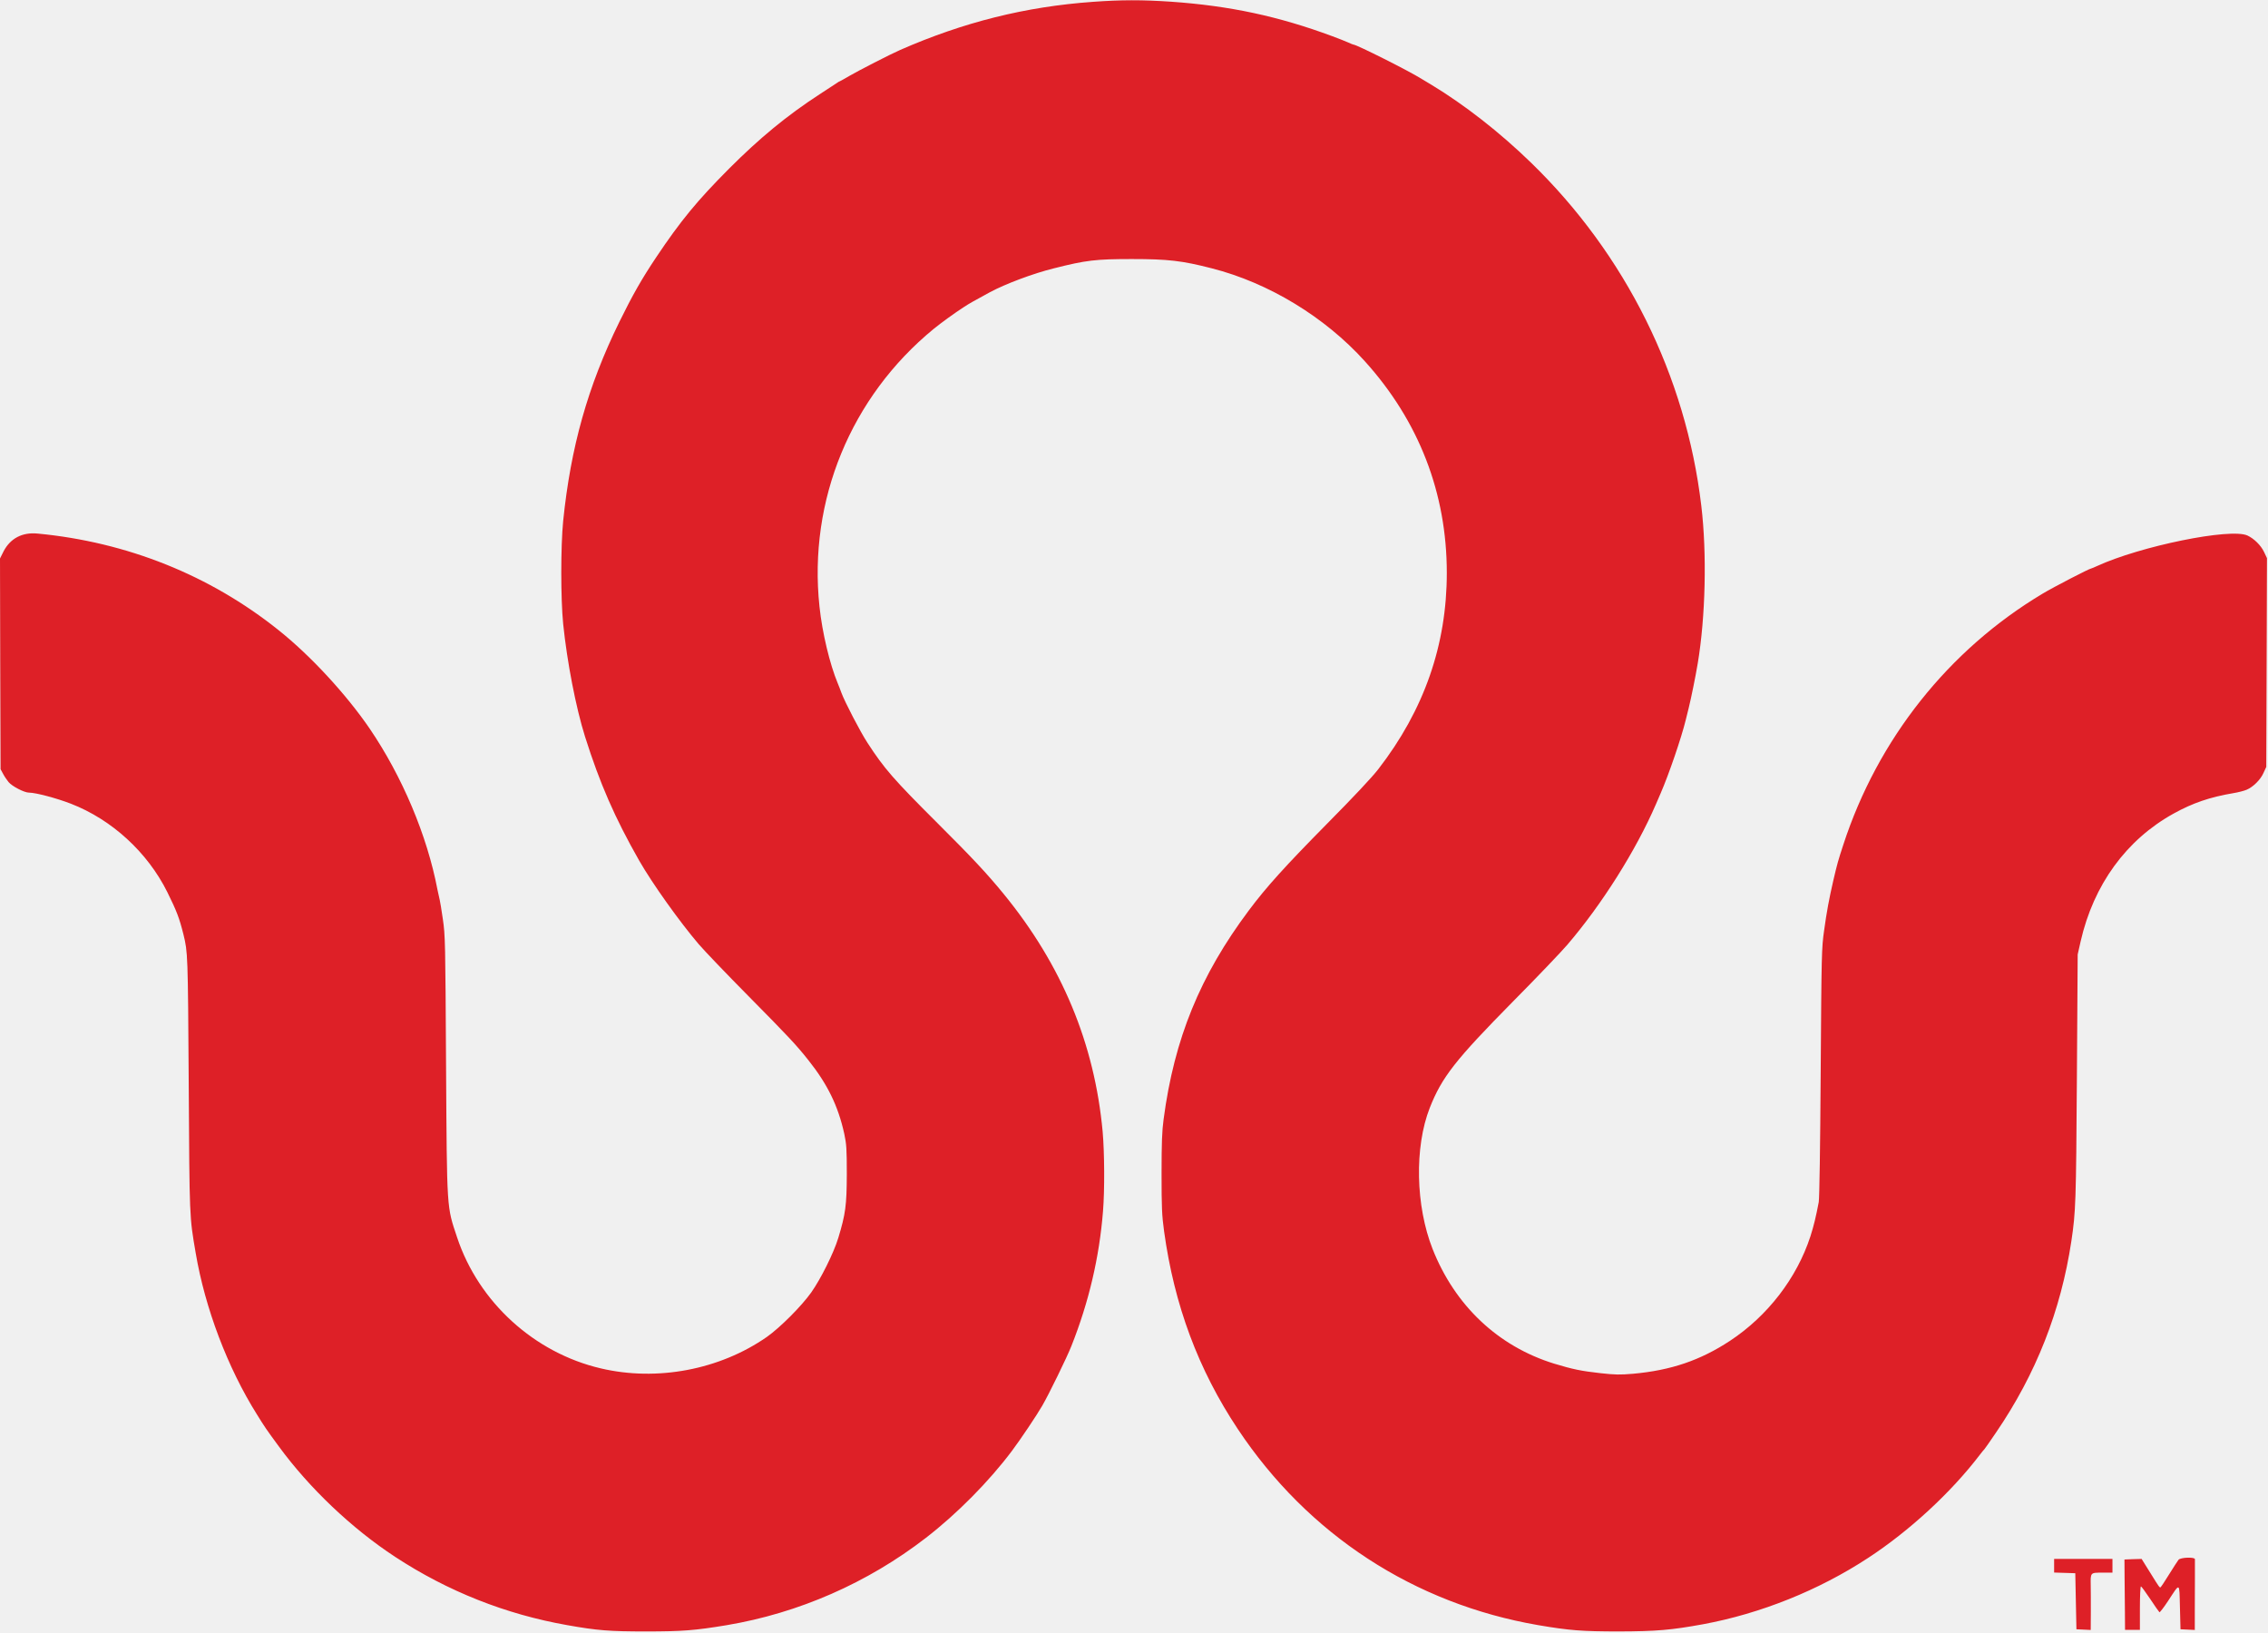
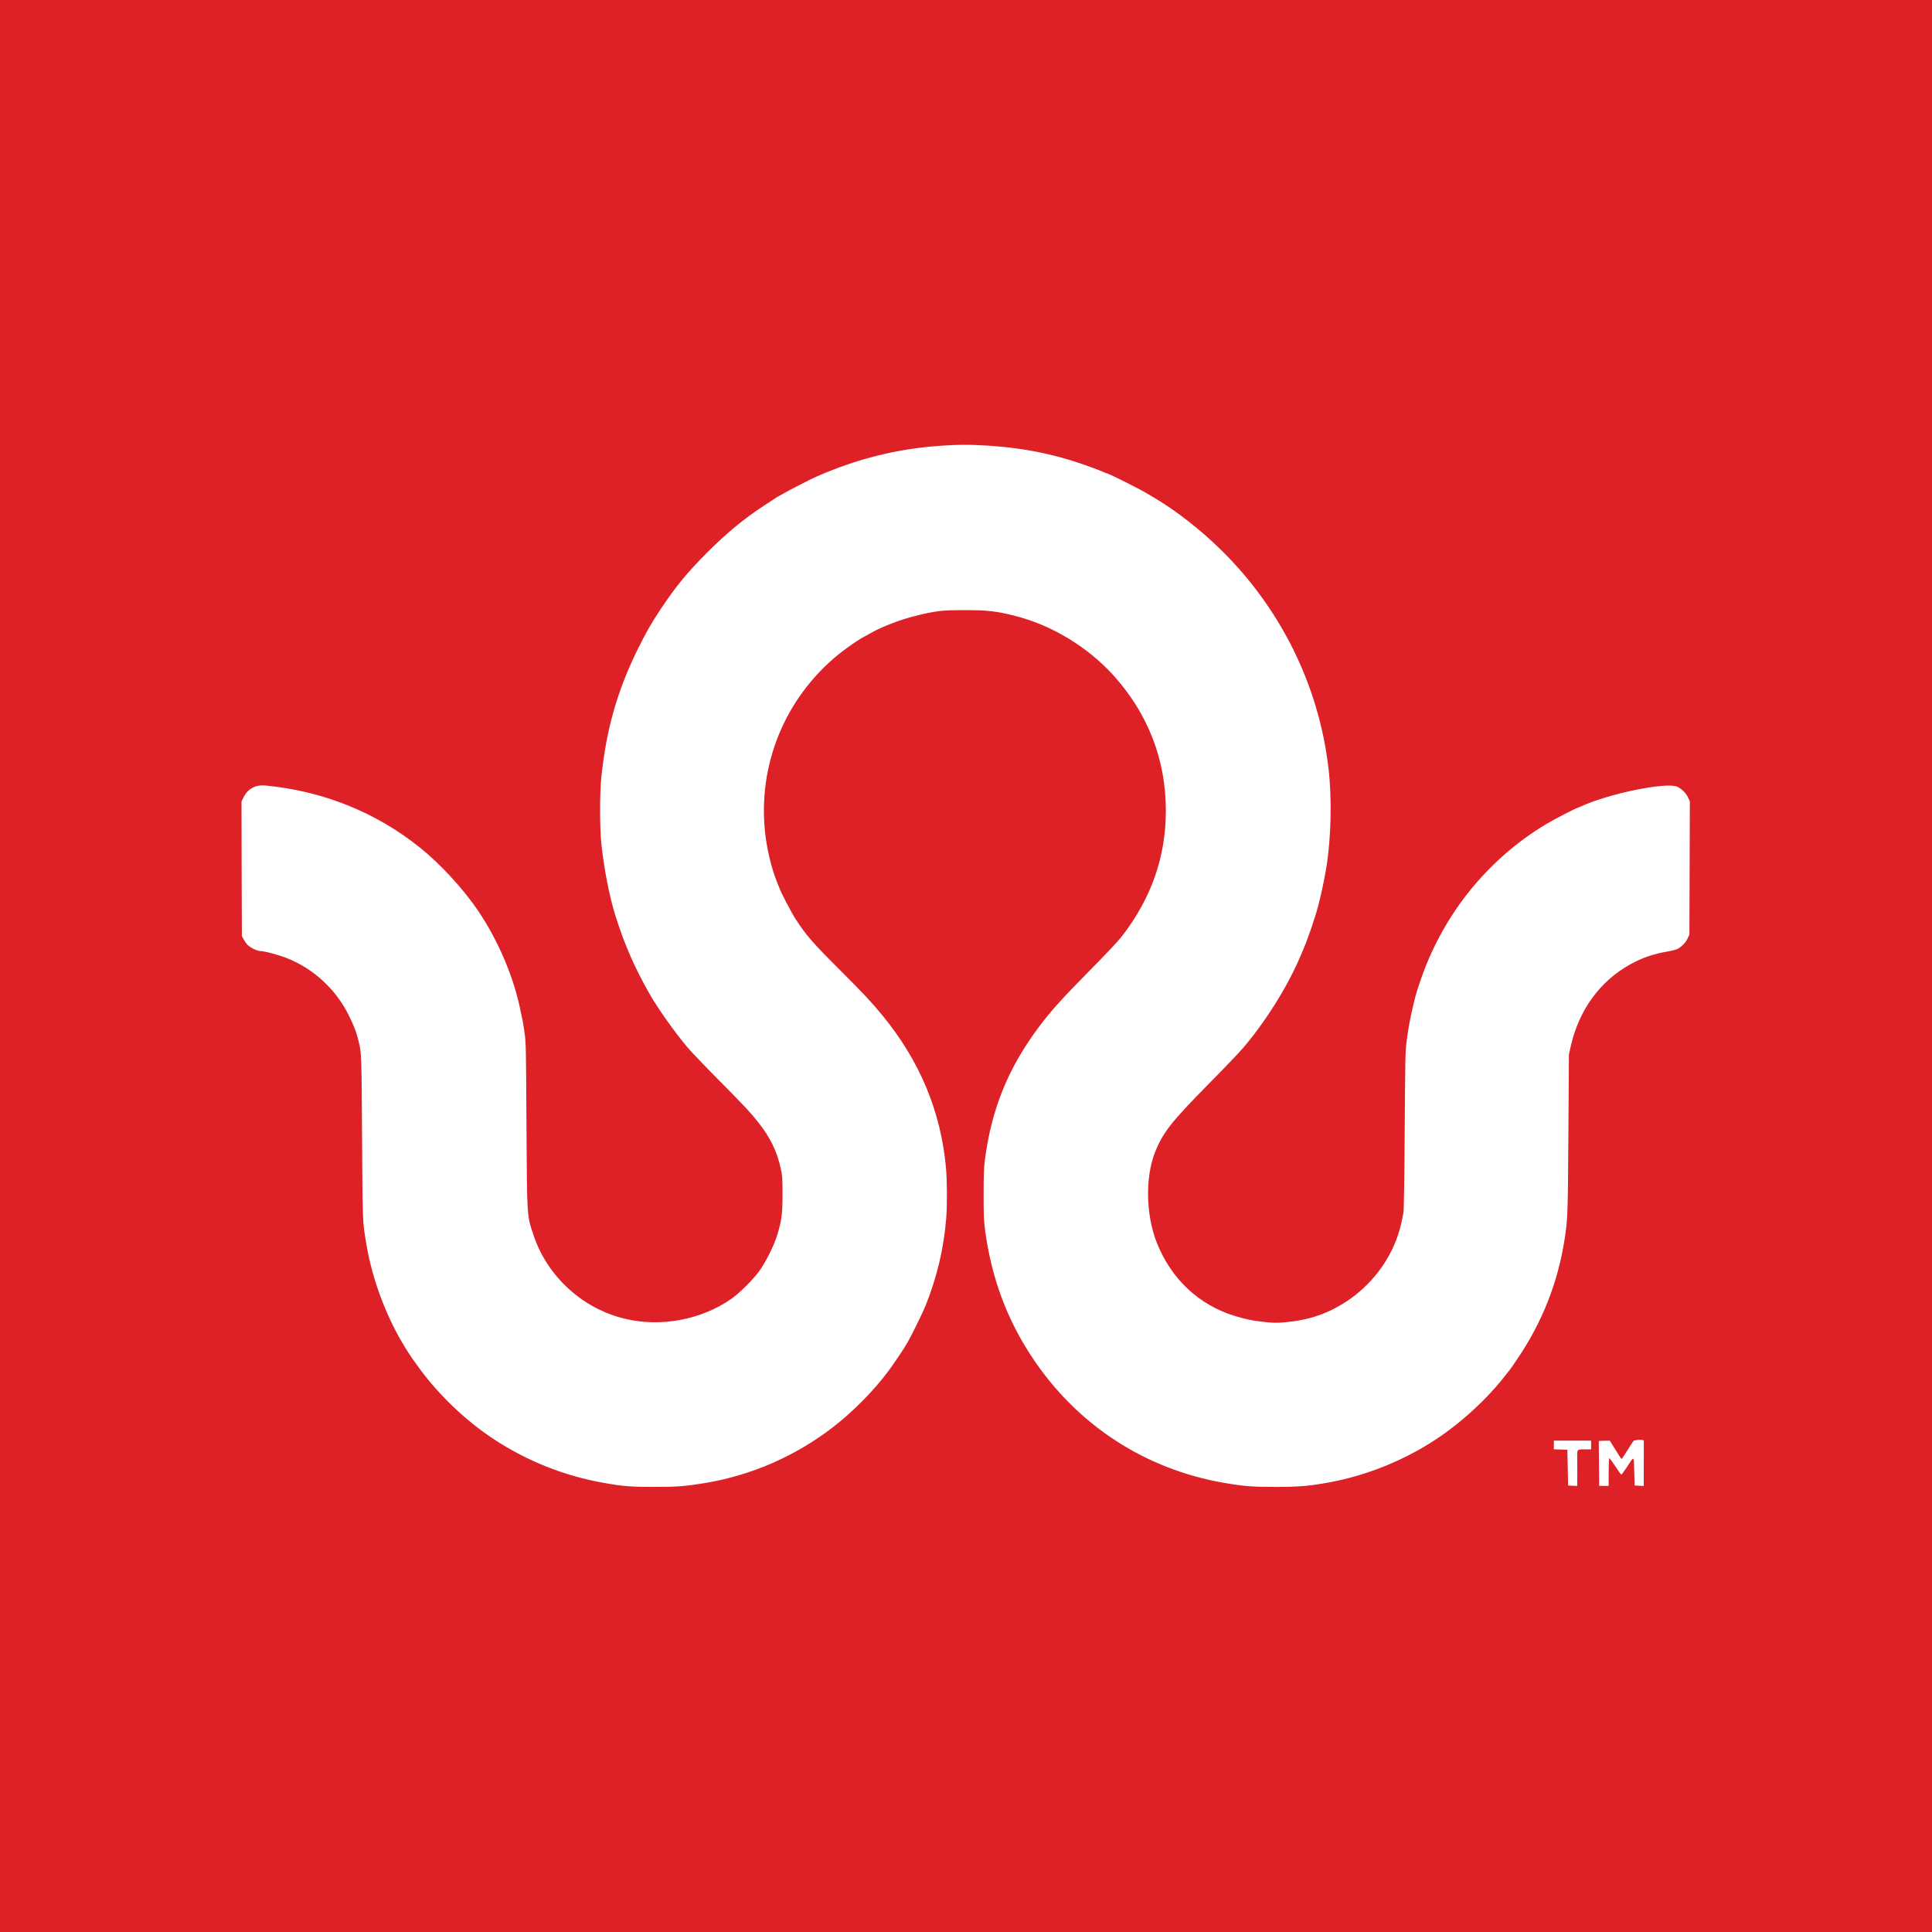
- <svg xmlns="http://www.w3.org/2000/svg" viewBox="8 287 1983 1427">
-   <path fill="#de2027" d="M963.7 288.6c-59.1 4.2-113.3 17.8-168.7 42.1-7.9 3.4-37.1 18.4-44.4 22.7-4.3 2.5-8 4.6-8.2 4.6-.3 0-1.7.8-3.2 1.9-1.5 1-8.1 5.3-14.7 9.6-28.7 18.7-52.3 38.2-79 64.9-27.8 27.9-42.4 45.6-63.8 77.6-12.6 18.8-20.8 33.3-32.2 56.5-27.6 56.3-42.5 109.4-49.1 174-2.2 22.5-2.2 67.7 0 90 3.4 33.1 11.1 73.1 19.1 98.5 13 41.1 26.1 71.1 47.4 108.5 11.6 20.2 35.2 53.3 52 73 4.7 5.5 24.3 26 43.6 45.5 34.8 35.2 41.9 42.8 52.2 55.8 16.8 21.1 26.1 40 31.5 64.6 1.9 9 2.2 12.9 2.2 35.1-.1 27.5-1.1 34.9-7.5 56-4 13.1-15.2 35.6-23.6 47.5-8.6 12.1-27.2 30.7-38.8 38.9-41.2 28.7-95.9 39.1-145.2 27.5-58.2-13.6-106.8-57.9-125.6-114.4-9.2-27.7-8.9-22.1-9.7-150.5-.6-108.3-.7-113.6-2.8-127.9-1.2-8.2-2.4-15.7-2.7-16.6-.3-1-1.2-5.1-2-9.1-9-47.4-30.8-99-59.3-140.9-20.6-30.1-51.7-63.8-79.7-86.1-60-48-132.5-77-210.7-84.4-13.3-1.3-23.7 4.2-29.6 15.4L8 775.3l.2 92.1.3 92.1 2.2 4.1c1.2 2.3 3.4 5.5 4.8 7.2 3.1 3.7 13.7 9.2 17.8 9.2 5.9 0 24 4.8 36.7 9.7 35.8 13.9 67 42.5 84.3 77.3 8.2 16.6 10.5 22.6 14.1 37 3.8 15.6 3.9 16.8 4.6 130 .7 119.3.6 116.3 6.1 148.5 8.2 48.3 27.9 100.3 53.5 141.1 7 11.3 8.1 12.9 19.1 27.9 26.7 36.5 63.7 71.7 101.8 96.7 45.9 30.1 96.6 50.2 150.5 59.7 26.4 4.7 37.2 5.5 69 5.5 31.6 0 42.7-.9 70.5-5.5 62.9-10.6 123-36.9 174-76.3 27.1-20.9 55.3-49.4 75.3-76.1 7.5-10 21.6-31 26.5-39.5 5.7-9.8 21.5-42.1 25.4-52 15.3-38.5 24.5-77.7 27.7-118 1.5-18.4 1.3-51.2-.3-69.5-7.1-77.1-35.7-145.8-86.7-208.1-14.6-17.8-27.1-31.2-57.9-61.9-38.2-38.1-46.4-47.5-61-70-6.4-9.8-20-36-22.9-44-1-2.8-2.4-6.4-3.1-8-7-16.8-13.6-44.3-16-67.2-9.9-92.8 27.4-183.3 99.8-242.7 6.8-5.5 17.9-13.6 26.7-19.3 4.9-3.2 8-4.9 22.5-12.8 13.4-7.2 37.7-16.4 56-20.9 28-7.1 36.6-8.1 68-8.1 31.8 0 43.9 1.4 70 8.1 49.8 12.7 98.8 42.5 133.7 81.1 47.4 52.4 71.8 115.4 71.8 185.2 0 62.9-19.8 119.8-59.9 171.6-5.3 6.9-22 24.7-44.6 47.5-36.7 37.2-53.3 55.5-68.6 76-42.6 56.9-65.2 112.2-74.5 182.5-1.4 10.1-1.8 20.7-1.8 47.5 0 30.1.3 36.5 2.2 50.5 8.9 64.6 29.9 121 64.5 173 61.4 92.3 154.1 152.7 262.7 171.4 27 4.6 38.3 5.5 70.5 5.5 32.4-.1 45.7-1.2 73.6-6.3 50.2-9.3 101-29.6 144.3-58 36.1-23.6 72.5-57.2 97.6-90.1 1.9-2.5 3.7-4.7 4.1-5 .3-.3 4.9-6.8 10.1-14.5 35-51.3 56.7-106.4 65.9-167.5 3.8-25.7 4.1-33.5 4.8-142.5l.7-108 2.6-11.5c11.3-49.5 39.9-88.8 81.3-111.7 16.6-9.2 31.8-14.4 52-17.8 4.4-.7 9.7-2.1 11.8-3 5.7-2.4 12.2-8.8 14.8-14.8l2.4-5.2.3-91.3.3-91.2-2.6-5.5c-2.8-5.8-8.7-11.6-14.5-14.3-14.9-6.8-93.7 9.3-131.7 26.8-2.4 1.1-4.5 2-4.8 2-1.5 0-33.2 16.4-42.5 22-82.3 49.2-144.2 127.2-174.3 219.5-4.7 14.3-5.3 16.6-8.8 31.5-3.7 16-5.8 27.5-8 43.5-2.2 15.4-2.3 20.1-3 124-.4 65.9-1.1 110.1-1.7 113.5-2.4 12.7-4.4 21-7.3 30-11.9 36.5-37.4 69.6-70.3 91.3-26 17.1-51.6 25.8-84.7 28.8-11.6 1-15.7.9-28.5-.5-17-1.9-24.2-3.4-40.4-8.3-49.1-15.1-86.8-50.7-106.4-100.2-14.9-37.8-16-89-2.5-123.5 10.6-26.8 22.1-41.6 72.9-93.1 20.7-20.9 42-43.2 47.4-49.5 30.3-35.4 60-82.5 77.5-123 1.3-3 3.2-7.3 4.1-9.5 7.1-16.3 18.1-48.4 21.9-64 .5-2.2 1.7-6.9 2.6-10.5 2.2-8.9 6-27.6 7.9-39 6.8-40.5 8.1-96.1 3.1-137.9-13.5-113.7-66.1-219.6-149.1-300.1-27.3-26.5-58.1-50.5-86.9-67.9-3.8-2.3-7.7-4.6-8.5-5.1-10.9-6.9-56.9-30-59.6-30-.3 0-2.4-.8-4.7-1.9-2.3-1-8.5-3.5-13.7-5.4-47.1-17.5-89.7-26.6-141-30.2-25.2-1.7-43.7-1.7-68.3.1m949.1 1362.1c-.8 1-4.6 6.9-8.4 13-3.8 6.2-7.2 11.3-7.6 11.3-.5 0-2.1-2.1-3.7-4.8-1.6-2.6-5.1-8.2-7.8-12.5l-4.8-7.7-7.5.2-7.5.3.1 15.2c.1 8.4.2 22.3.3 30.8l.1 15.5h13v-19c0-10.5.4-19 .9-19 .4 0 4.1 5 8.1 11 4 6.1 7.7 11.3 8.1 11.6.4.2 3.8-4.2 7.5-9.8 10.8-16.4 9.8-16.9 10.4 5.3l.5 19.4 6.3.3 6.2.3v-15.3c0-8.4.1-22.1.1-30.3v-16.3c-.1-2-12.4-1.6-14.3.5M1804 1656v5.9l9.3.3 9.2.3.5 24.5.5 24.5 6.3.3 6.2.3.1-15.8c0-8.7 0-19.2-.1-23.3-.2-11.2-.3-11 10.1-11h8.9v-12h-51z" />
+ <svg xmlns="http://www.w3.org/2000/svg" viewBox="-322.5 -321.5 2644 2644">
+   <rect x="-322.5" y="-321.5" width="2644" height="2644" fill="#de2027" />
+   <path fill="#ffffff" d="M963.7 288.6c-59.1 4.2-113.3 17.8-168.7 42.1-7.9 3.4-37.1 18.4-44.4 22.7-4.3 2.5-8 4.6-8.2 4.6-.3 0-1.7.8-3.2 1.9-1.5 1-8.1 5.3-14.7 9.6-28.7 18.7-52.3 38.2-79 64.9-27.8 27.9-42.4 45.6-63.8 77.6-12.6 18.8-20.8 33.3-32.2 56.5-27.6 56.3-42.5 109.4-49.1 174-2.2 22.5-2.2 67.7 0 90 3.4 33.1 11.1 73.1 19.1 98.5 13 41.1 26.1 71.1 47.4 108.5 11.6 20.2 35.2 53.3 52 73 4.7 5.5 24.3 26 43.6 45.5 34.8 35.2 41.9 42.8 52.2 55.8 16.8 21.1 26.1 40 31.5 64.6 1.9 9 2.2 12.9 2.2 35.1-.1 27.5-1.1 34.9-7.5 56-4 13.1-15.2 35.6-23.6 47.5-8.6 12.1-27.2 30.7-38.8 38.9-41.2 28.7-95.9 39.1-145.2 27.5-58.2-13.6-106.8-57.9-125.6-114.4-9.2-27.7-8.9-22.1-9.7-150.5-.6-108.3-.7-113.6-2.8-127.9-1.2-8.2-2.4-15.7-2.7-16.6-.3-1-1.2-5.1-2-9.1-9-47.4-30.8-99-59.3-140.9-20.6-30.1-51.7-63.8-79.7-86.1-60-48-132.5-77-210.7-84.4-13.3-1.3-23.7 4.2-29.6 15.4L8 775.3l.2 92.1.3 92.1 2.2 4.1c1.2 2.3 3.4 5.5 4.8 7.2 3.1 3.7 13.7 9.2 17.8 9.2 5.9 0 24 4.8 36.7 9.7 35.8 13.9 67 42.5 84.3 77.3 8.2 16.6 10.5 22.6 14.1 37 3.8 15.6 3.9 16.8 4.6 130 .7 119.3.6 116.3 6.1 148.5 8.2 48.3 27.9 100.3 53.5 141.1 7 11.3 8.1 12.9 19.1 27.9 26.7 36.5 63.7 71.7 101.8 96.7 45.9 30.1 96.6 50.2 150.5 59.7 26.4 4.7 37.2 5.5 69 5.5 31.6 0 42.7-.9 70.5-5.5 62.9-10.6 123-36.9 174-76.3 27.1-20.9 55.3-49.4 75.3-76.1 7.5-10 21.6-31 26.5-39.5 5.7-9.8 21.5-42.1 25.4-52 15.3-38.5 24.5-77.7 27.7-118 1.5-18.4 1.3-51.2-.3-69.5-7.1-77.1-35.7-145.8-86.7-208.1-14.6-17.8-27.1-31.2-57.9-61.9-38.2-38.1-46.4-47.5-61-70-6.4-9.8-20-36-22.9-44-1-2.8-2.4-6.4-3.1-8-7-16.8-13.6-44.3-16-67.2-9.9-92.8 27.4-183.3 99.8-242.7 6.8-5.5 17.9-13.6 26.7-19.3 4.9-3.2 8-4.9 22.5-12.8 13.4-7.2 37.7-16.4 56-20.9 28-7.1 36.6-8.1 68-8.1 31.8 0 43.9 1.4 70 8.1 49.8 12.7 98.8 42.5 133.7 81.1 47.4 52.4 71.8 115.4 71.8 185.2 0 62.9-19.8 119.8-59.9 171.6-5.3 6.9-22 24.7-44.6 47.5-36.7 37.2-53.3 55.5-68.6 76-42.6 56.9-65.2 112.2-74.5 182.5-1.4 10.1-1.8 20.7-1.8 47.5 0 30.1.3 36.5 2.2 50.5 8.9 64.6 29.9 121 64.5 173 61.4 92.3 154.1 152.7 262.7 171.4 27 4.6 38.3 5.5 70.5 5.5 32.4-.1 45.7-1.2 73.6-6.3 50.2-9.3 101-29.6 144.3-58 36.1-23.6 72.5-57.2 97.6-90.1 1.9-2.5 3.7-4.7 4.1-5 .3-.3 4.9-6.8 10.1-14.5 35-51.3 56.7-106.4 65.9-167.5 3.8-25.7 4.1-33.5 4.8-142.5l.7-108 2.6-11.5c11.3-49.5 39.9-88.8 81.3-111.7 16.6-9.2 31.8-14.4 52-17.8 4.4-.7 9.7-2.1 11.8-3 5.7-2.4 12.2-8.8 14.8-14.8l2.4-5.2.3-91.3.3-91.2-2.6-5.5c-2.8-5.8-8.7-11.6-14.5-14.3-14.9-6.8-93.7 9.3-131.7 26.8-2.4 1.1-4.5 2-4.8 2-1.5 0-33.2 16.4-42.5 22-82.3 49.2-144.2 127.2-174.3 219.5-4.7 14.3-5.3 16.6-8.8 31.5-3.7 16-5.8 27.5-8 43.5-2.2 15.4-2.3 20.1-3 124-.4 65.9-1.1 110.1-1.7 113.5-2.4 12.7-4.4 21-7.3 30-11.9 36.5-37.4 69.6-70.3 91.3-26 17.1-51.6 25.8-84.7 28.8-11.6 1-15.7.9-28.5-.5-17-1.9-24.2-3.4-40.4-8.3-49.1-15.1-86.8-50.7-106.4-100.2-14.9-37.8-16-89-2.5-123.5 10.6-26.8 22.1-41.6 72.9-93.1 20.7-20.9 42-43.2 47.4-49.5 30.3-35.4 60-82.5 77.5-123 1.3-3 3.2-7.3 4.1-9.5 7.1-16.3 18.1-48.4 21.9-64 .5-2.2 1.7-6.9 2.6-10.5 2.2-8.9 6-27.6 7.9-39 6.8-40.5 8.1-96.1 3.1-137.9-13.5-113.7-66.1-219.6-149.1-300.1-27.3-26.5-58.1-50.5-86.9-67.9-3.8-2.3-7.7-4.6-8.5-5.1-10.9-6.9-56.9-30-59.6-30-.3 0-2.4-.8-4.7-1.9-2.3-1-8.5-3.5-13.7-5.4-47.1-17.5-89.7-26.6-141-30.2-25.2-1.7-43.7-1.7-68.3.1m949.1 1362.1c-.8 1-4.6 6.9-8.4 13-3.8 6.2-7.2 11.3-7.6 11.3-.5 0-2.1-2.1-3.7-4.8-1.6-2.6-5.1-8.2-7.8-12.5l-4.8-7.7-7.5.2-7.5.3.1 15.2c.1 8.4.2 22.3.3 30.8l.1 15.5h13v-19c0-10.5.4-19 .9-19 .4 0 4.1 5 8.1 11 4 6.1 7.7 11.3 8.1 11.6.4.2 3.8-4.2 7.5-9.8 10.8-16.4 9.8-16.9 10.4 5.3l.5 19.4 6.3.3 6.2.3v-15.3c0-8.4.1-22.1.1-30.3v-16.3c-.1-2-12.4-1.6-14.3.5M1804 1656v5.9l9.3.3 9.2.3.5 24.5.5 24.5 6.3.3 6.2.3.1-15.8c0-8.7 0-19.2-.1-23.3-.2-11.2-.3-11 10.1-11h8.9v-12h-51z" />
</svg>
